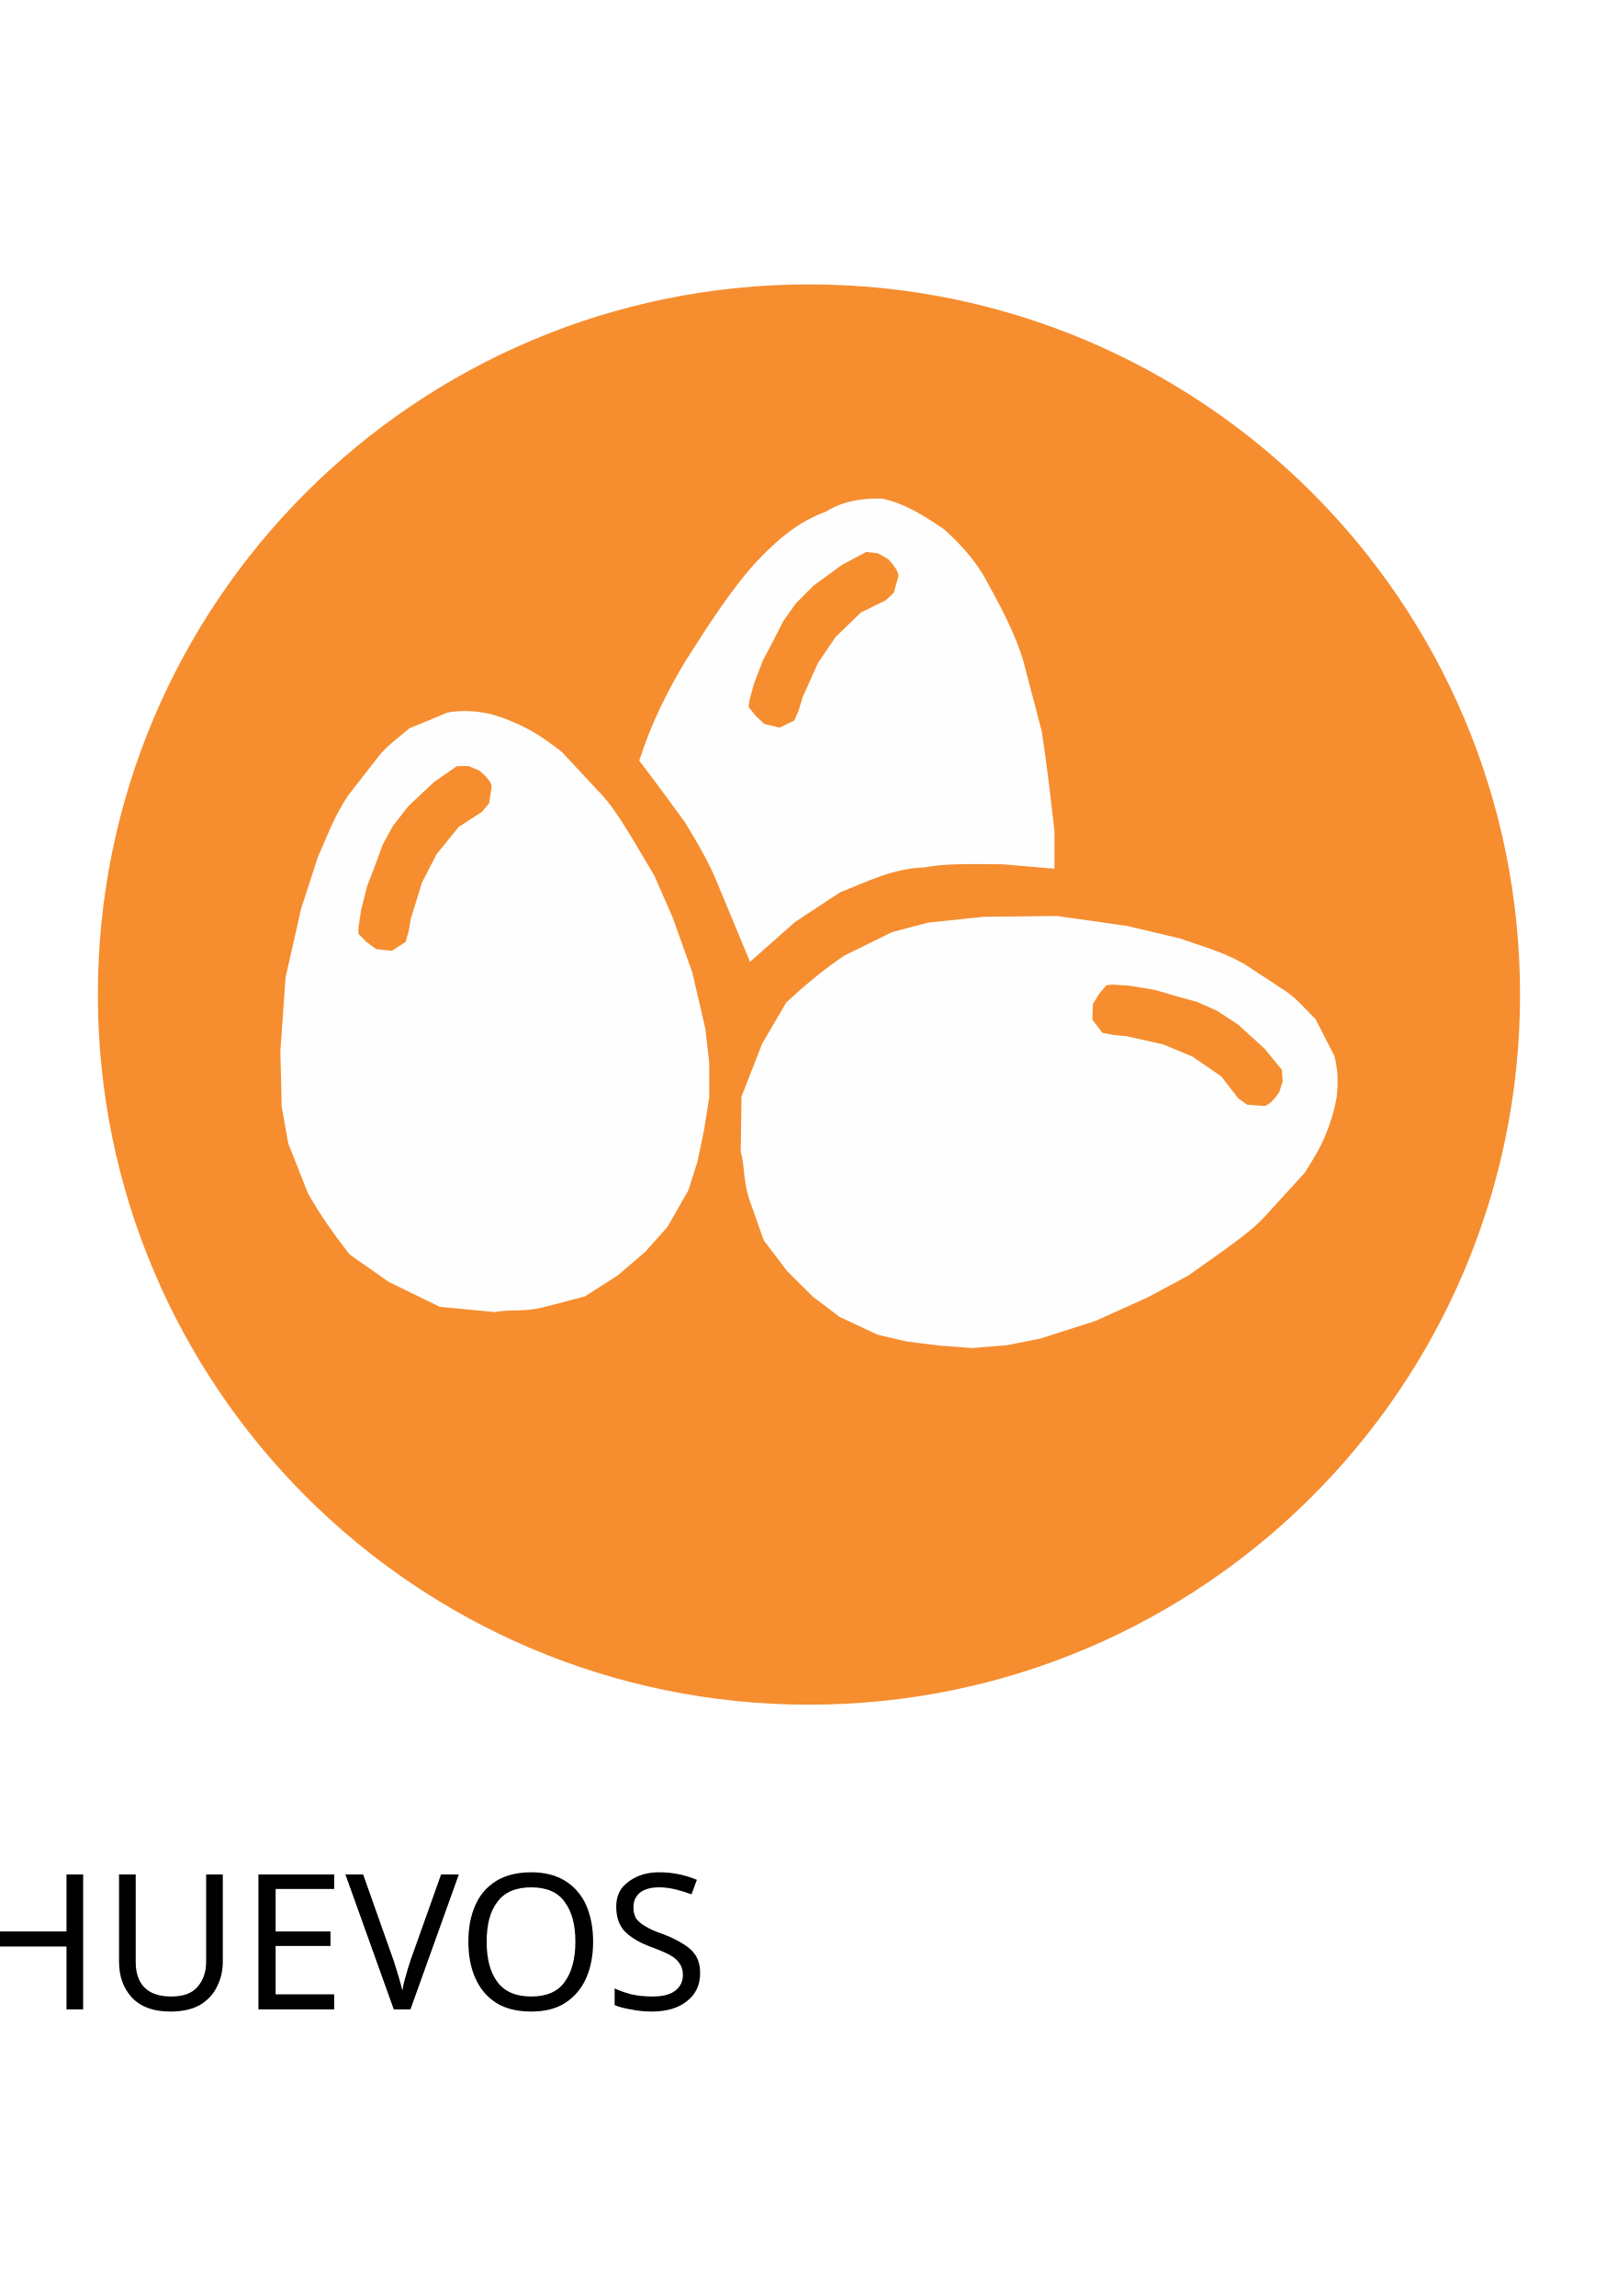
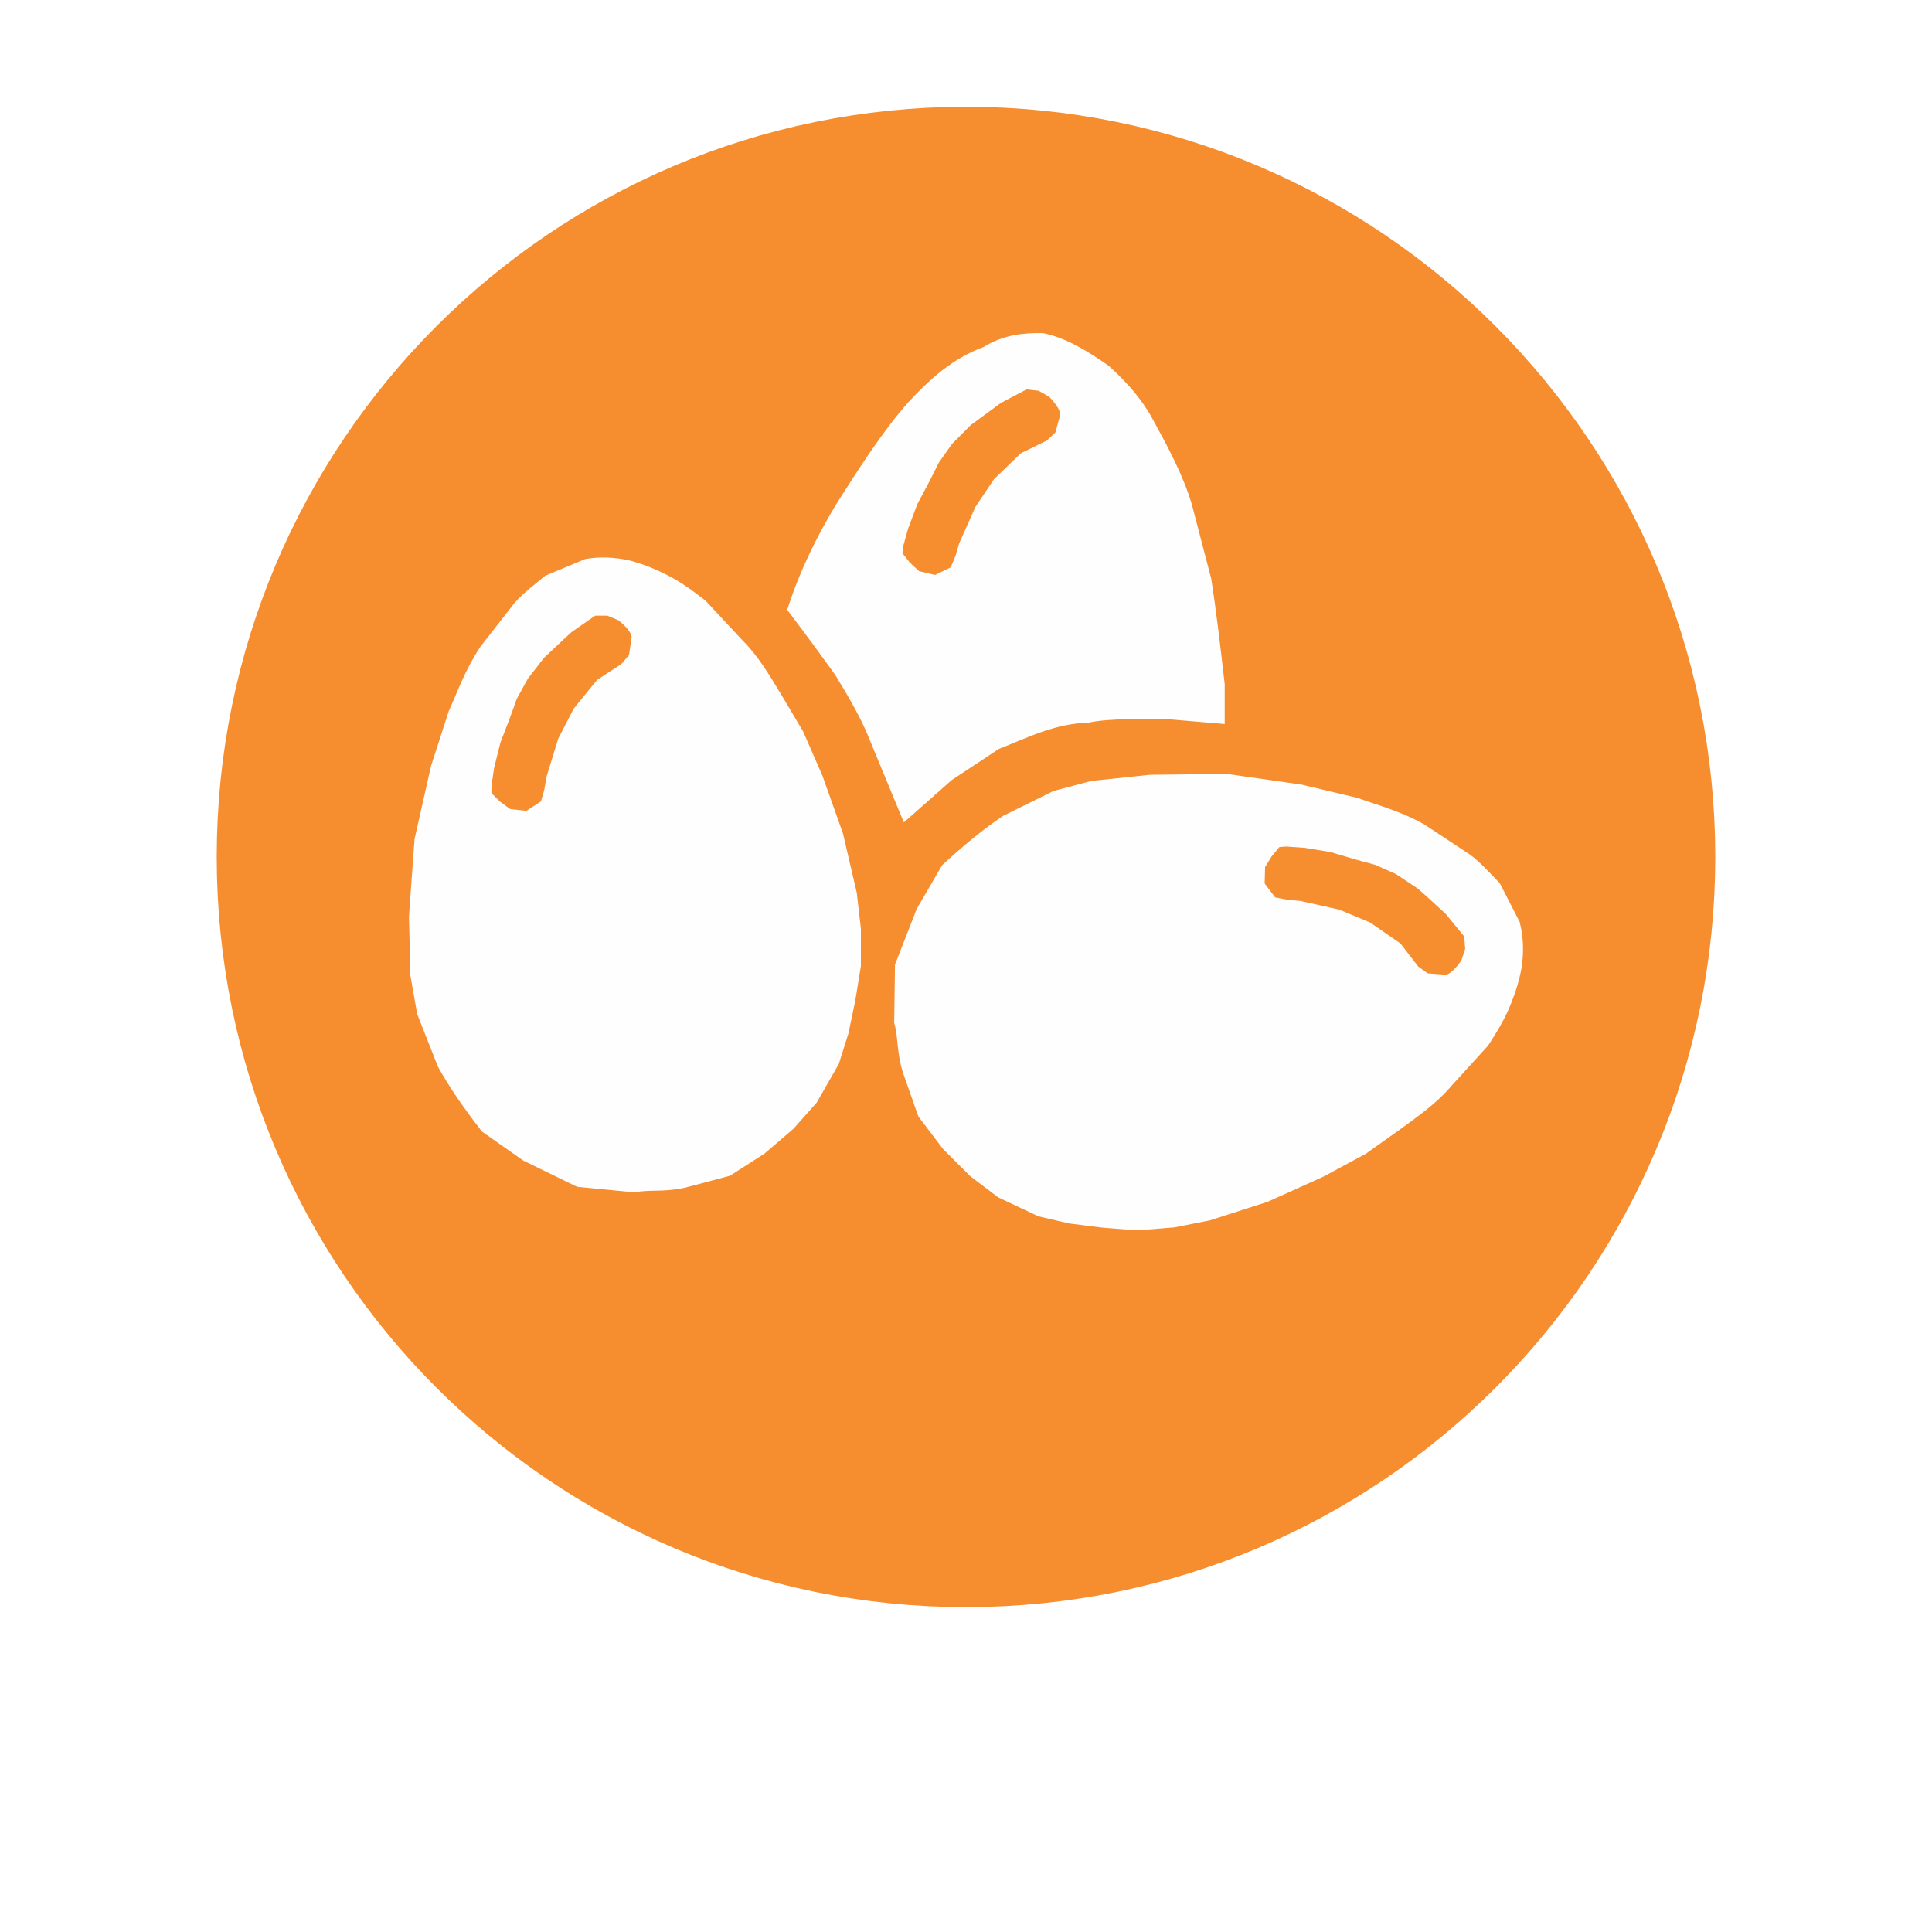
- <svg xmlns="http://www.w3.org/2000/svg" width="262.205" height="372.047" id="svg4209" version="1.1">
-   <defs id="defs4211" />
-   <g id="layer1" transform="translate(0,-680.3149)">
-     <g id="g4262" transform="matrix(5.576633,0,0,5.576633,-1473.176,-1173.584)">
-       <path transform="matrix(1.040331,0,0,1.020515,265.2356,331.4502)" d="m 39.937,29.288 c 0,10.339 -8.222,18.72 -18.364,18.72 -10.142,0 -18.364,-8.381 -18.364,-18.72 0,-10.339 8.222,-18.72 18.364,-18.72 10.142,0 18.364,8.381 18.364,18.72 z" id="path3230-2-8-3" style="fill:#f68d2f;fill-opacity:1;stroke:#f68d2f;stroke-width:3;stroke-linecap:round;stroke-linejoin:round;stroke-miterlimit:4;stroke-opacity:1;stroke-dasharray:none;stroke-dashoffset:0" />
-       <text id="text4033-9-3-0" y="390.83" x="287.562" style="font-size:15px;font-style:normal;font-weight:normal;text-align:center;line-height:125%;letter-spacing:0px;word-spacing:0px;text-anchor:middle;fill:#000000;fill-opacity:1;stroke:none;font-family:Sans" xml:space="preserve">
-         <tspan style="font-size:5.5px" id="tspan4037-1-5-0" y="390.83" x="287.562">HUEVOS</tspan>
-       </text>
-       <g id="g4248">
-         <g transform="translate(177.1223,332.7007)" id="g4182">
-           <path id="path4366" d="m 95.37,28.15 0.454,-2.006 0.492,-1.514 c 0.242,-0.523 0.439,-1.116 0.87,-1.765 l 0.835,-1.07 c 0.224,-0.314 0.6,-0.59 0.943,-0.874 l 1.098,-0.454 c 0.405,-0.07 0.81,-0.048 1.215,0.04 0.423,0.116 0.713,0.245 0.98,0.377 0.429,0.208 0.761,0.465 1.098,0.719 l 1.022,1.098 c 0.44,0.438 0.742,0.962 1.06,1.476 l 0.606,1.022 0.53,1.211 0.568,1.589 0.378,1.627 0.114,0.984 0,1.022 -0.151,0.946 -0.189,0.908 -0.265,0.833 -0.606,1.06 -0.643,0.719 -0.795,0.681 -0.946,0.606 -1.247,0.329 c -0.578,0.127 -0.985,0.041 -1.364,0.126 l -1.589,-0.151 -1.476,-0.719 -1.135,-0.795 c -0.463,-0.593 -0.881,-1.186 -1.211,-1.779 l -0.568,-1.438 -0.189,-1.06 -0.039,-1.616 0.076,-1.071 z" style="fill:#fefefe;fill-opacity:1;stroke:#fefefe;stroke-width:0.05;stroke-linecap:butt;stroke-linejoin:miter;stroke-miterlimit:4;stroke-opacity:1;stroke-dasharray:none" />
-           <path id="path4368" d="m 98.964,26.42 0.325,-1.049 0.424,-0.824 0.649,-0.799 0.674,-0.437 0.2,-0.237 0.075,-0.487 c -0.015,-0.112 -0.135,-0.259 -0.35,-0.437 l -0.3,-0.125 -0.325,0 -0.649,0.449 -0.374,0.35 -0.374,0.35 -0.449,0.574 -0.3,0.549 -0.2,0.549 -0.25,0.649 -0.175,0.699 -0.075,0.499 0,0.175 0.225,0.225 0.275,0.2 0.437,0.05 0.387,-0.25 0.087,-0.312 z" style="fill:#f68d2f;fill-opacity:1;stroke:#f68d2f;stroke-width:0.05;stroke-linecap:butt;stroke-linejoin:miter;stroke-miterlimit:4;stroke-opacity:1;stroke-dasharray:none" />
-         </g>
-         <g transform="matrix(0.0810773,0.9967078,-0.9967078,0.0810773,315.2134,261.7429)" id="g3360-4">
-           <path id="path4366-3" d="m 95.37,28.15 0.454,-2.006 0.492,-1.514 c 0.242,-0.523 0.439,-1.116 0.87,-1.765 l 0.835,-1.07 c 0.224,-0.314 0.6,-0.59 0.943,-0.874 l 1.098,-0.454 c 0.405,-0.07 0.81,-0.048 1.215,0.04 0.423,0.116 0.713,0.245 0.98,0.377 0.429,0.208 0.761,0.465 1.098,0.719 l 1.022,1.098 c 0.44,0.438 0.742,0.962 1.06,1.476 l 0.606,1.022 0.53,1.211 0.568,1.589 0.378,1.627 0.114,0.984 0,1.022 -0.151,0.946 -0.189,0.908 -0.265,0.833 -0.606,1.06 -0.643,0.719 -0.795,0.681 -0.946,0.606 -1.247,0.329 c -0.578,0.127 -0.985,0.041 -1.364,0.126 l -1.589,-0.151 -1.476,-0.719 -1.135,-0.795 c -0.463,-0.593 -0.881,-1.186 -1.211,-1.779 l -0.568,-1.438 -0.189,-1.06 -0.039,-1.616 0.076,-1.071 z" style="fill:#fefefe;fill-opacity:1;stroke:#fefefe;stroke-width:0.05;stroke-linecap:butt;stroke-linejoin:miter;stroke-miterlimit:4;stroke-opacity:1;stroke-dasharray:none" />
-           <path id="path4368-7" d="m 98.964,26.42 0.325,-1.049 0.424,-0.824 0.649,-0.799 0.674,-0.437 0.2,-0.237 0.075,-0.487 c -0.015,-0.112 -0.135,-0.259 -0.35,-0.437 l -0.3,-0.125 -0.325,0 -0.649,0.449 -0.374,0.35 -0.374,0.35 -0.449,0.574 -0.3,0.549 -0.2,0.549 -0.25,0.649 -0.175,0.699 -0.075,0.499 0,0.175 0.225,0.225 0.275,0.2 0.437,0.05 0.387,-0.25 0.087,-0.312 z" style="fill:#f68d2f;fill-opacity:1;stroke:#f68d2f;stroke-width:0.05;stroke-linecap:butt;stroke-linejoin:miter;stroke-miterlimit:4;stroke-opacity:1;stroke-dasharray:none" />
-         </g>
-         <g transform="translate(177.1223,332.7007)" id="g4178">
-           <path id="path3388" d="m 105.652,21.837 c 0.329,-1.028 0.794,-1.975 1.337,-2.875 0.652,-1.027 1.306,-2.044 2.001,-2.819 0.59,-0.635 1.226,-1.209 2.065,-1.511 0.539,-0.332 1.078,-0.388 1.617,-0.38 0.638,0.128 1.254,0.511 1.806,0.896 0.609,0.553 0.924,0.976 1.15,1.359 0.45,0.818 0.897,1.637 1.137,2.455 l 0.531,2.027 c 0.123,0.788 0.247,1.811 0.37,2.897 l 0,1.069 -1.492,-0.127 c -0.812,-0.005 -1.664,-0.03 -2.229,0.088 -0.956,0.029 -1.706,0.419 -2.5,0.733 l -1.308,0.861 -1.284,1.137 -1,-2.41 c -0.182,-0.429 -0.489,-0.983 -0.885,-1.626 -0.382,-0.523 -0.729,-1.004 -1.316,-1.773 z" style="fill:#fefefe;fill-opacity:1;stroke:#fefefe;stroke-width:0.05;stroke-linecap:butt;stroke-linejoin:miter;stroke-miterlimit:4;stroke-opacity:1;stroke-dasharray:none" />
-           <path id="path4368-1" d="m 110.345,20.001 0.447,-1.002 0.52,-0.767 0.74,-0.716 0.721,-0.354 0.227,-0.212 0.132,-0.474 c -0.002,-0.113 -0.103,-0.273 -0.295,-0.475 l -0.283,-0.16 -0.322,-0.039 -0.698,0.369 -0.413,0.302 -0.413,0.302 -0.515,0.517 -0.363,0.51 -0.264,0.522 -0.325,0.615 -0.257,0.673 -0.134,0.487 -0.021,0.174 0.196,0.25 0.249,0.231 0.428,0.102 0.414,-0.202 0.124,-0.299 z" style="fill:#f68d2f;fill-opacity:1;stroke:#f68d2f;stroke-width:0.05;stroke-linecap:butt;stroke-linejoin:round;stroke-miterlimit:4;stroke-opacity:1;stroke-dasharray:none" />
-         </g>
-       </g>
-     </g>
-   </g>
+ <svg xmlns="http://www.w3.org/2000/svg" width="80" zoomAndPan="magnify" viewBox="0 0 60 67.92" height="80" preserveAspectRatio="xMidYMid meet" version="1.0">
+   <path stroke-linecap="round" transform="matrix(1.325997, 0, 0, 1.304315, 1.394177, -8.073697)" fill-opacity="1" fill="#f68d2f" fill-rule="nonzero" stroke-linejoin="round" d="M 39.938 29.286 C 39.938 39.628 31.716 48.007 21.573 48.007 C 11.43 48.007 3.208 39.628 3.208 29.286 C 3.208 18.948 11.43 10.568 21.573 10.568 C 31.716 10.568 39.938 18.948 39.938 29.286 Z M 39.938 29.286 " stroke="#f68d2f" stroke-width="3" stroke-opacity="1" stroke-miterlimit="4" />
+   <path stroke-linecap="butt" transform="matrix(1.274592, 0, 0, 1.278095, -110.9143, -6.475376)" fill-opacity="1" fill="#fefefe" fill-rule="nonzero" stroke-linejoin="miter" d="M 95.371 28.151 L 95.824 26.146 L 96.315 24.63 C 96.557 24.107 96.753 23.514 97.185 22.866 L 98.022 21.797 C 98.245 21.482 98.622 21.207 98.966 20.923 L 100.063 20.467 C 100.467 20.397 100.872 20.418 101.276 20.507 C 101.702 20.623 101.991 20.751 102.257 20.883 C 102.686 21.091 103.017 21.347 103.354 21.604 L 104.378 22.701 C 104.816 23.138 105.12 23.661 105.435 24.178 L 106.042 25.198 L 106.572 26.409 L 107.139 27.998 L 107.519 29.627 L 107.633 30.611 L 107.633 31.632 L 107.479 32.579 L 107.289 33.487 L 107.026 34.318 L 106.419 35.379 L 105.779 36.097 L 104.982 36.779 L 104.035 37.384 L 102.79 37.714 C 102.211 37.839 101.804 37.754 101.424 37.839 L 99.836 37.686 L 98.359 36.968 L 97.225 36.174 C 96.762 35.581 96.342 34.988 96.014 34.395 L 95.444 32.955 L 95.257 31.898 L 95.218 30.281 L 95.294 29.211 Z M 95.371 28.151 " stroke="#fefefe" stroke-width="0.05" stroke-opacity="1" stroke-miterlimit="4" />
+   <path stroke-linecap="butt" transform="matrix(1.274592, 0, 0, 1.278095, -110.9143, -6.475376)" fill-opacity="1" fill="#f68d2f" fill-rule="nonzero" stroke-linejoin="miter" d="M 98.963 26.421 L 99.287 25.373 L 99.713 24.547 L 100.363 23.75 L 101.034 23.313 L 101.237 23.074 L 101.31 22.588 C 101.295 22.475 101.175 22.328 100.961 22.151 L 100.66 22.026 L 100.336 22.026 L 99.689 22.475 L 99.312 22.824 L 98.938 23.175 L 98.491 23.75 L 98.19 24.297 L 97.991 24.847 L 97.74 25.495 L 97.565 26.195 L 97.492 26.693 L 97.492 26.87 L 97.715 27.093 L 97.991 27.295 L 98.426 27.344 L 98.812 27.093 L 98.901 26.781 Z M 98.963 26.421 " stroke="#f68d2f" stroke-width="0.05" stroke-opacity="1" stroke-miterlimit="4" />
+   <path stroke-linecap="butt" transform="matrix(0.10334, 1.273888, -1.270396, 0.103625, 65.09553, -97.16624)" fill-opacity="1" fill="#fefefe" fill-rule="nonzero" stroke-linejoin="miter" d="M 95.37 28.152 L 95.825 26.144 L 96.316 24.631 C 96.558 24.106 96.754 23.513 97.186 22.866 L 98.022 21.796 C 98.246 21.483 98.622 21.206 98.964 20.923 L 100.062 20.468 C 100.469 20.397 100.872 20.42 101.279 20.508 C 101.702 20.623 101.992 20.751 102.257 20.883 C 102.688 21.094 103.02 21.348 103.355 21.603 L 104.378 22.701 C 104.818 23.139 105.119 23.662 105.436 24.177 L 106.043 25.198 L 106.573 26.409 L 107.139 27.999 L 107.519 29.626 L 107.632 30.61 L 107.632 31.63 L 107.481 32.577 L 107.291 33.488 L 107.027 34.318 L 106.42 35.378 L 105.778 36.098 L 104.981 36.777 L 104.036 37.383 L 102.789 37.712 C 102.212 37.84 101.805 37.755 101.424 37.838 L 99.835 37.687 L 98.361 36.967 L 97.223 36.174 C 96.762 35.58 96.342 34.986 96.013 34.393 L 95.446 32.958 L 95.256 31.897 L 95.219 30.279 L 95.294 29.209 Z M 95.37 28.152 " stroke="#fefefe" stroke-width="0.05" stroke-opacity="1" stroke-miterlimit="4" />
+   <path stroke-linecap="butt" transform="matrix(0.10334, 1.273888, -1.270396, 0.103625, 65.09553, -97.16624)" fill-opacity="1" fill="#f68d2f" fill-rule="nonzero" stroke-linejoin="miter" d="M 98.964 26.421 L 99.289 25.371 L 99.711 24.547 L 100.362 23.749 L 101.035 23.311 L 101.235 23.076 L 101.312 22.587 C 101.297 22.475 101.177 22.33 100.961 22.149 L 100.661 22.026 L 100.337 22.025 L 99.687 22.476 L 99.312 22.824 L 98.94 23.175 L 98.489 23.747 L 98.189 24.298 L 97.991 24.847 L 97.739 25.497 L 97.566 26.196 L 97.491 26.694 L 97.489 26.87 L 97.716 27.094 L 97.991 27.295 L 98.426 27.342 L 98.814 27.094 L 98.901 26.781 Z M 98.964 26.421 " stroke="#f68d2f" stroke-width="0.05" stroke-opacity="1" stroke-miterlimit="4" />
+   <path stroke-linecap="butt" transform="matrix(1.274592, 0, 0, 1.278095, -110.9143, -6.475376)" fill-opacity="1" fill="#fefefe" fill-rule="nonzero" stroke-linejoin="miter" d="M 105.653 21.836 C 105.981 20.809 106.447 19.862 106.989 18.963 C 107.642 17.937 108.295 16.919 108.99 16.142 C 109.579 15.51 110.216 14.935 111.056 14.633 C 111.595 14.3 112.135 14.245 112.674 14.254 C 113.312 14.379 113.928 14.764 114.479 15.149 C 115.089 15.702 115.402 16.124 115.628 16.506 C 116.079 17.325 116.526 18.144 116.766 18.963 L 117.296 20.99 C 117.421 21.778 117.544 22.802 117.667 23.887 L 117.667 24.954 L 116.174 24.828 C 115.362 24.822 114.51 24.798 113.946 24.917 C 112.99 24.945 112.239 25.336 111.445 25.648 L 110.14 26.509 L 108.852 27.646 L 107.853 25.238 C 107.673 24.807 107.363 24.254 106.968 23.612 C 106.588 23.086 106.238 22.607 105.653 21.836 Z M 105.653 21.836 " stroke="#fefefe" stroke-width="0.05" stroke-opacity="1" stroke-miterlimit="4" />
+   <path stroke-linecap="butt" transform="matrix(1.274592, 0, 0, 1.278095, -110.9143, -6.475376)" fill-opacity="1" fill="#f68d2f" fill-rule="nonzero" stroke-linejoin="round" d="M 110.345 20.003 L 110.792 19 L 111.31 18.23 L 112.052 17.515 L 112.772 17.163 L 112.999 16.949 L 113.131 16.476 C 113.128 16.363 113.03 16.204 112.837 16.002 L 112.555 15.84 L 112.233 15.803 L 111.534 16.17 L 110.707 16.775 L 110.192 17.292 L 109.83 17.802 L 109.567 18.325 L 109.239 18.939 L 108.984 19.611 L 108.849 20.097 L 108.828 20.272 L 109.024 20.522 L 109.275 20.754 L 109.701 20.855 L 110.115 20.654 L 110.241 20.354 Z M 110.345 20.003 " stroke="#f68d2f" stroke-width="0.05" stroke-opacity="1" stroke-miterlimit="4" />
</svg>
